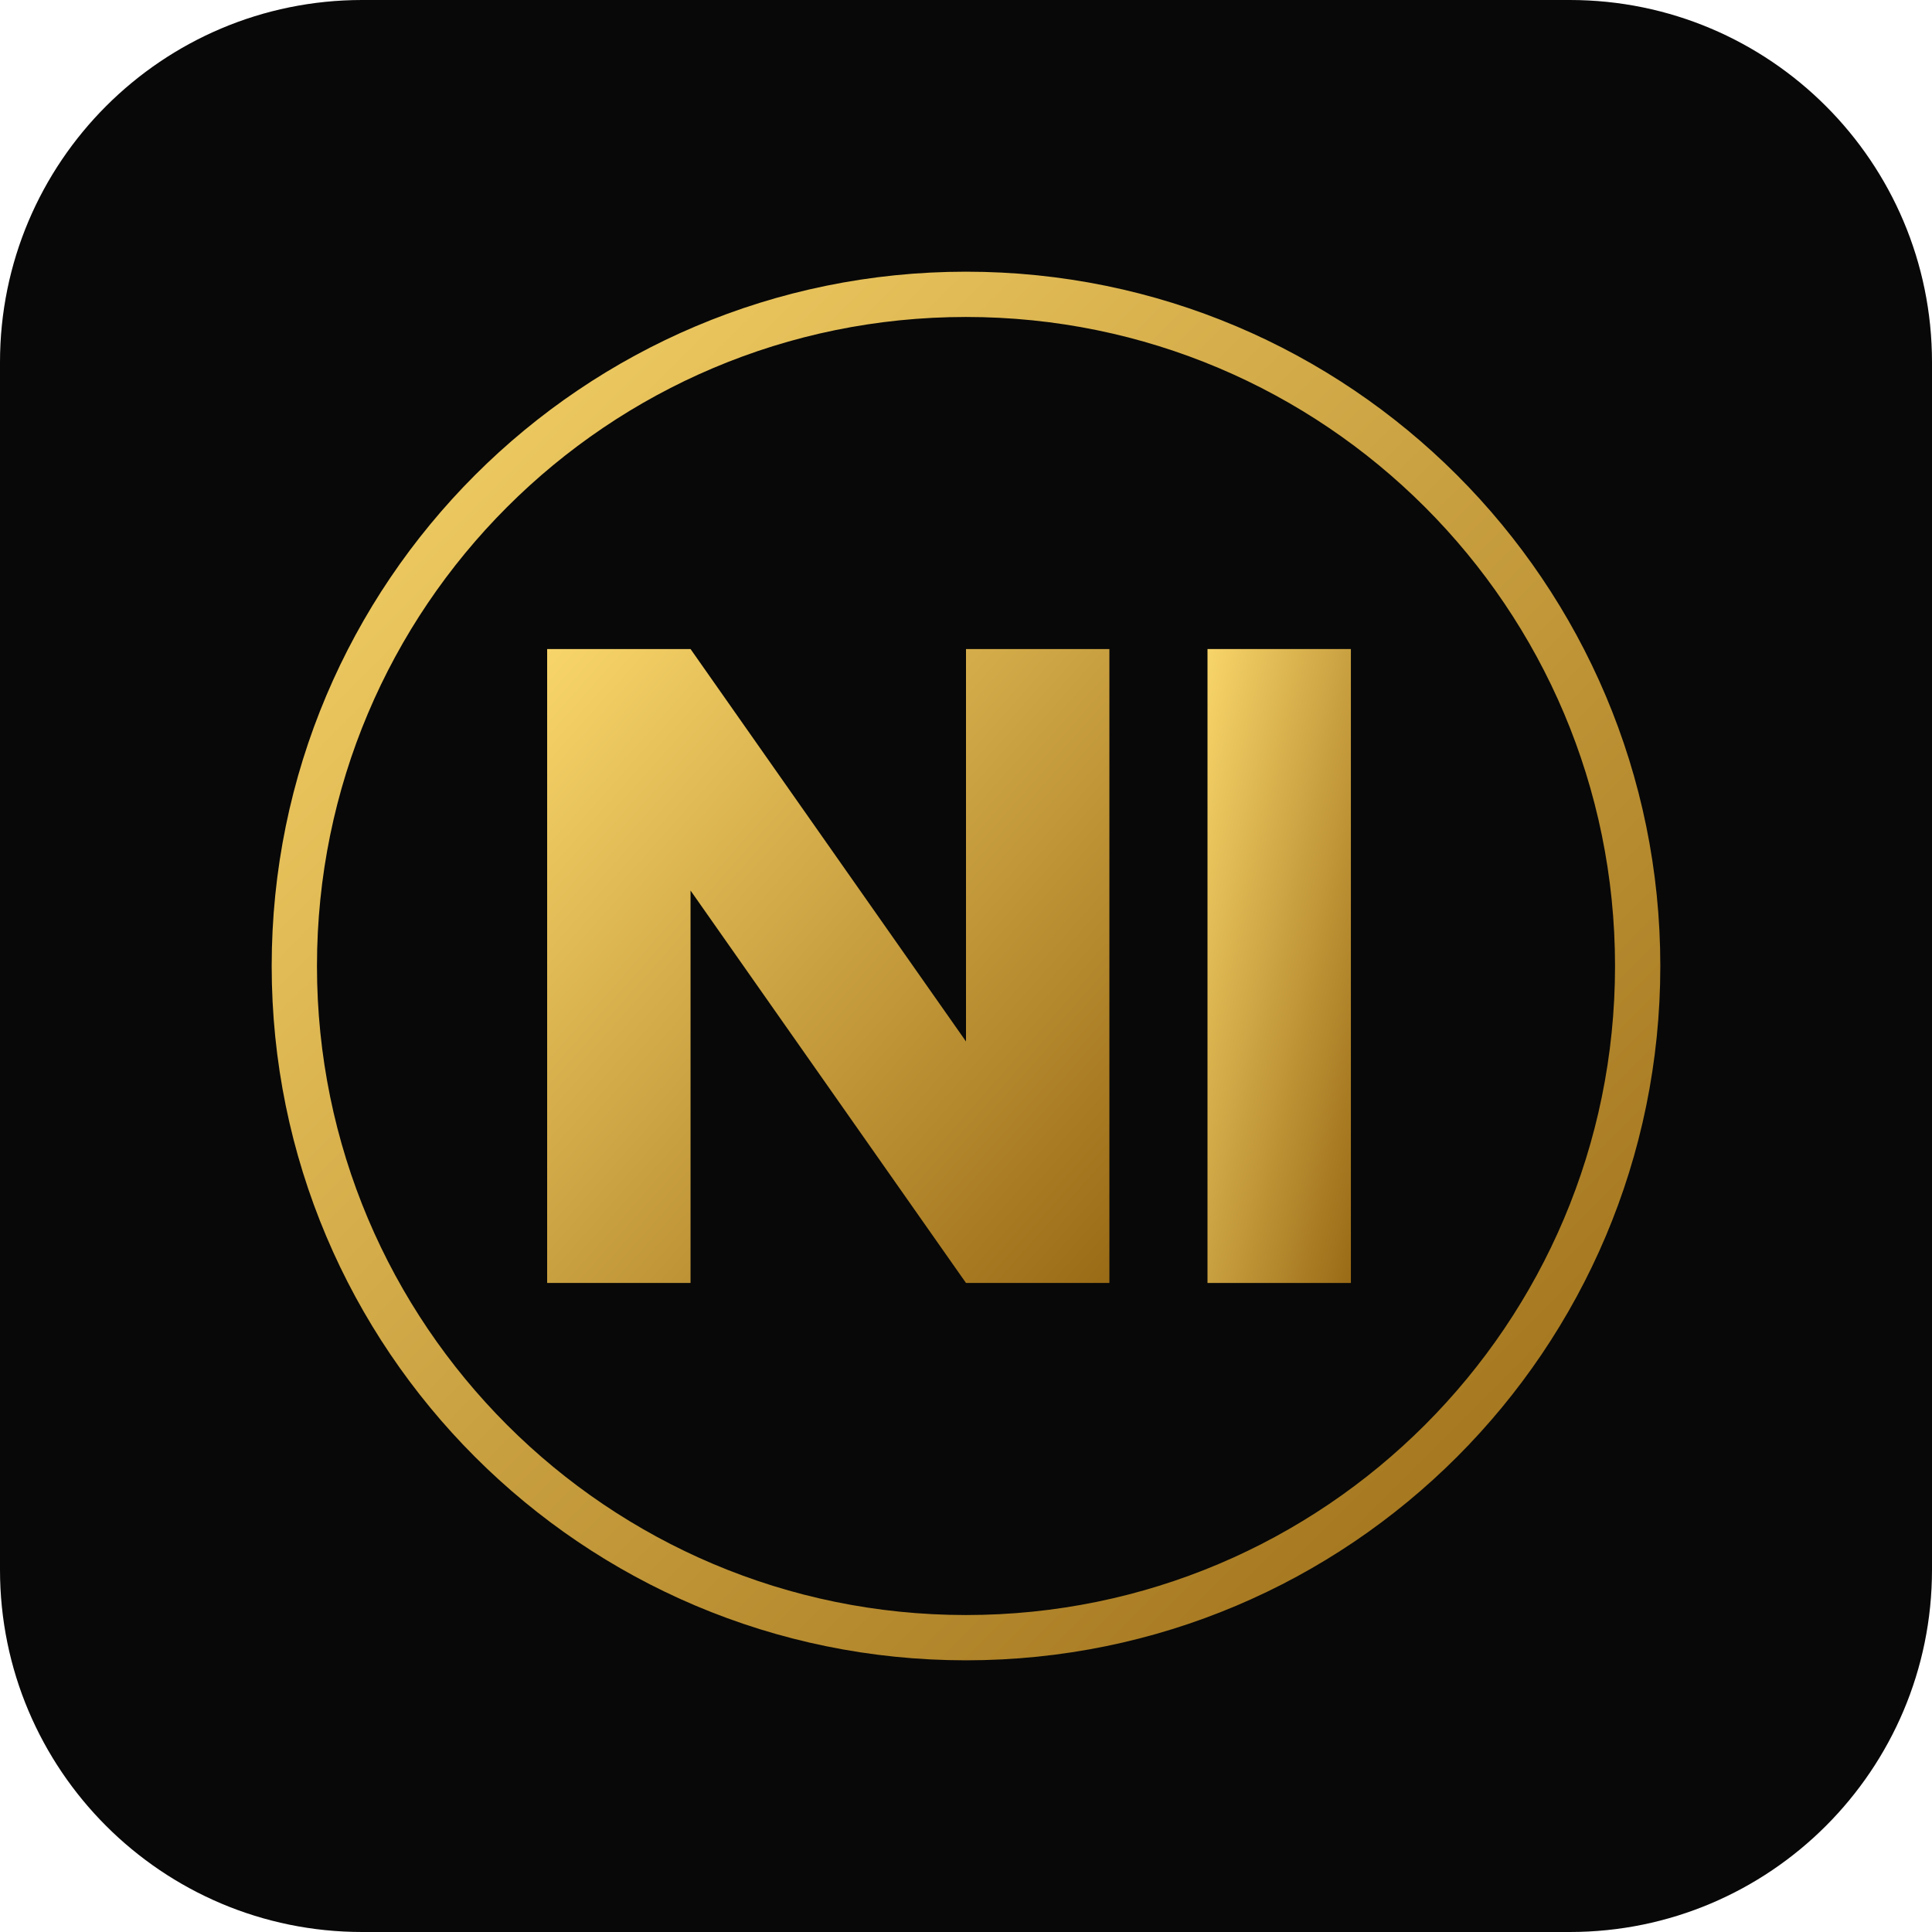
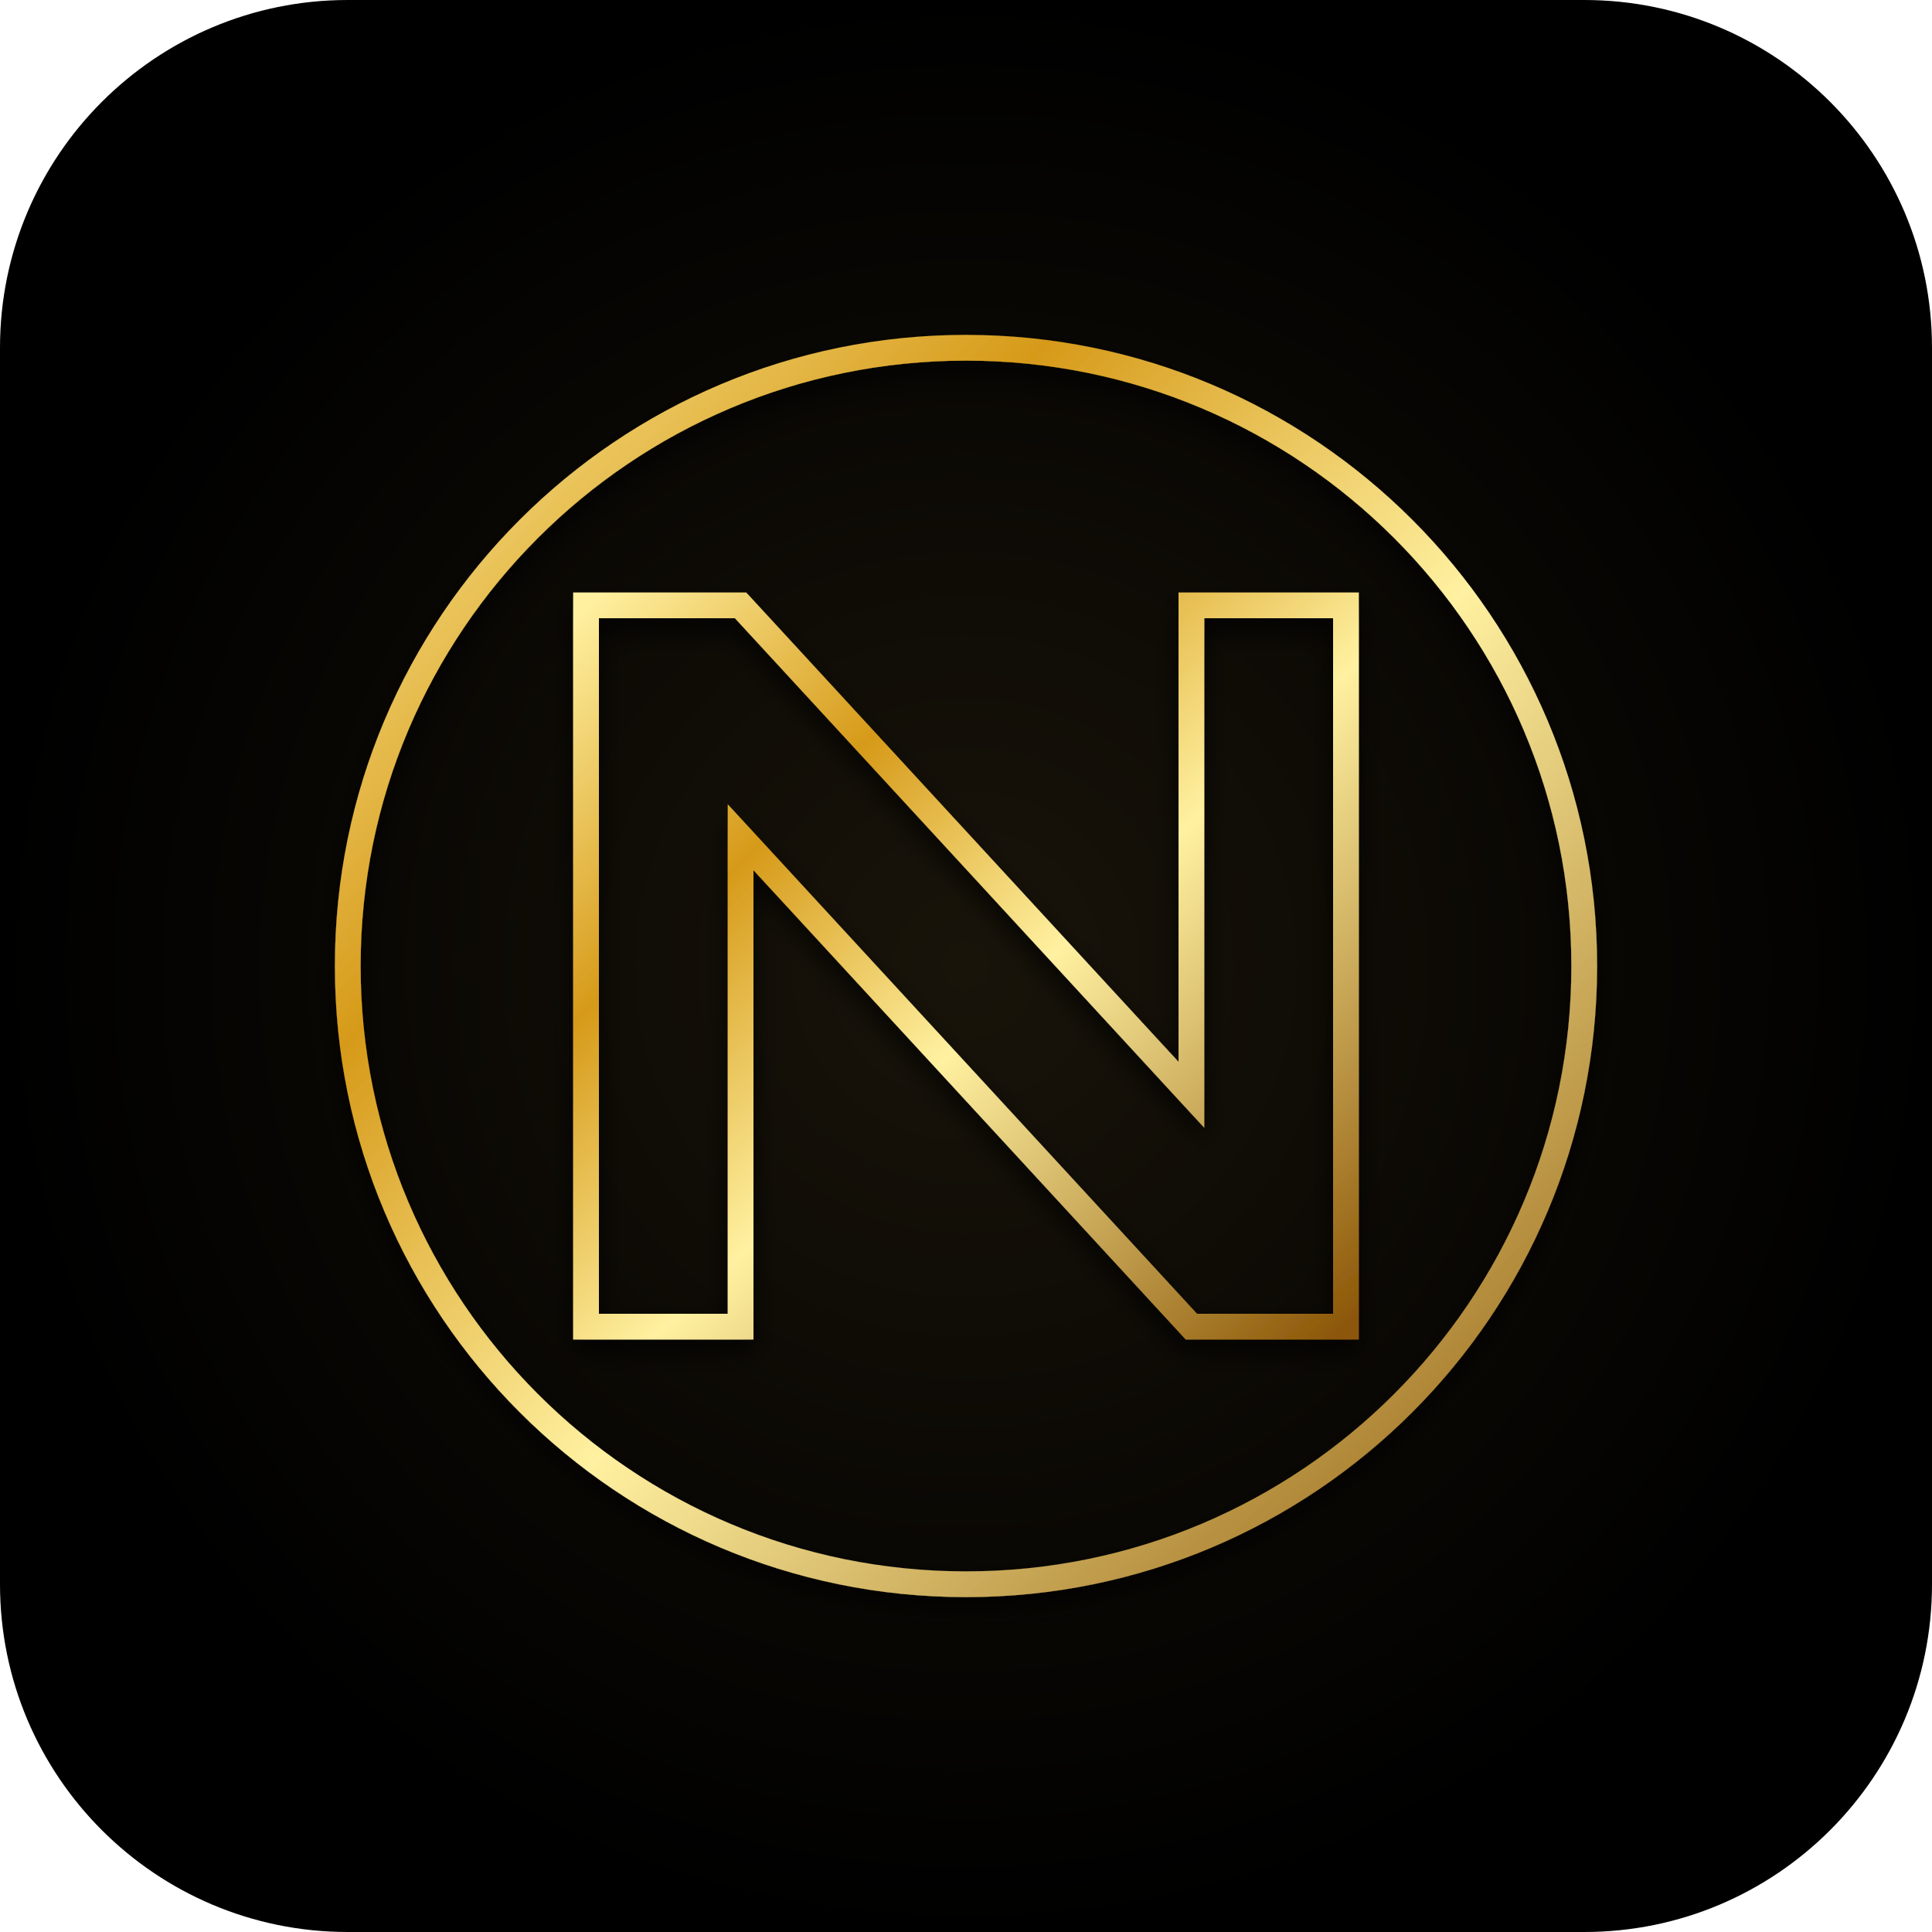
- <svg xmlns="http://www.w3.org/2000/svg" width="512" height="512" viewBox="0 0 512 512">
+ <svg xmlns="http://www.w3.org/2000/svg" width="300" height="300" viewBox="0 0 300 300">
  <defs>
+     <radialGradient id="b">
+       <stop stop-color="#19140a" />
+       <stop offset="1" stop-color="#000" />
+     </radialGradient>
    <linearGradient id="g" x1="0" y1="0" x2="1" y2="1">
-       <stop offset="0" stop-color="#F8D56A" />
-       <stop offset="1" stop-color="#9A6B16" />
+       <stop stop-color="#fff0a0" />
+       <stop offset=".28" stop-color="#d69a19" />
+       <stop offset=".55" stop-color="#fff1a1" />
+       <stop offset="1" stop-color="#8c5707" />
    </linearGradient>
+     <filter id="s">
+       <feDropShadow dx="0" dy="2" stdDeviation="2" flood-opacity=".8" />
+     </filter>
  </defs>
-   <rect width="512" height="512" rx="96" fill="#080808" />
-   <circle cx="256" cy="256" r="178" fill="none" stroke="url(#g)" stroke-width="12" />
-   <path d="M145 340V172h38l73 104V172h38v168h-38l-73-104v104z" fill="url(#g)" />
-   <path d="M320 340V172h38v168z" fill="url(#g)" />
+   <rect width="300" height="300" rx="54" fill="url(#b)" />
+   <g fill="none" stroke="url(#g)" stroke-width="4" filter="url(#s)">
+     <circle cx="150" cy="150" r="96" />
+     <path d="M91 206V94h24l70 76V94h24v112h-24l-70-76v76z" />
+   </g>
</svg>
